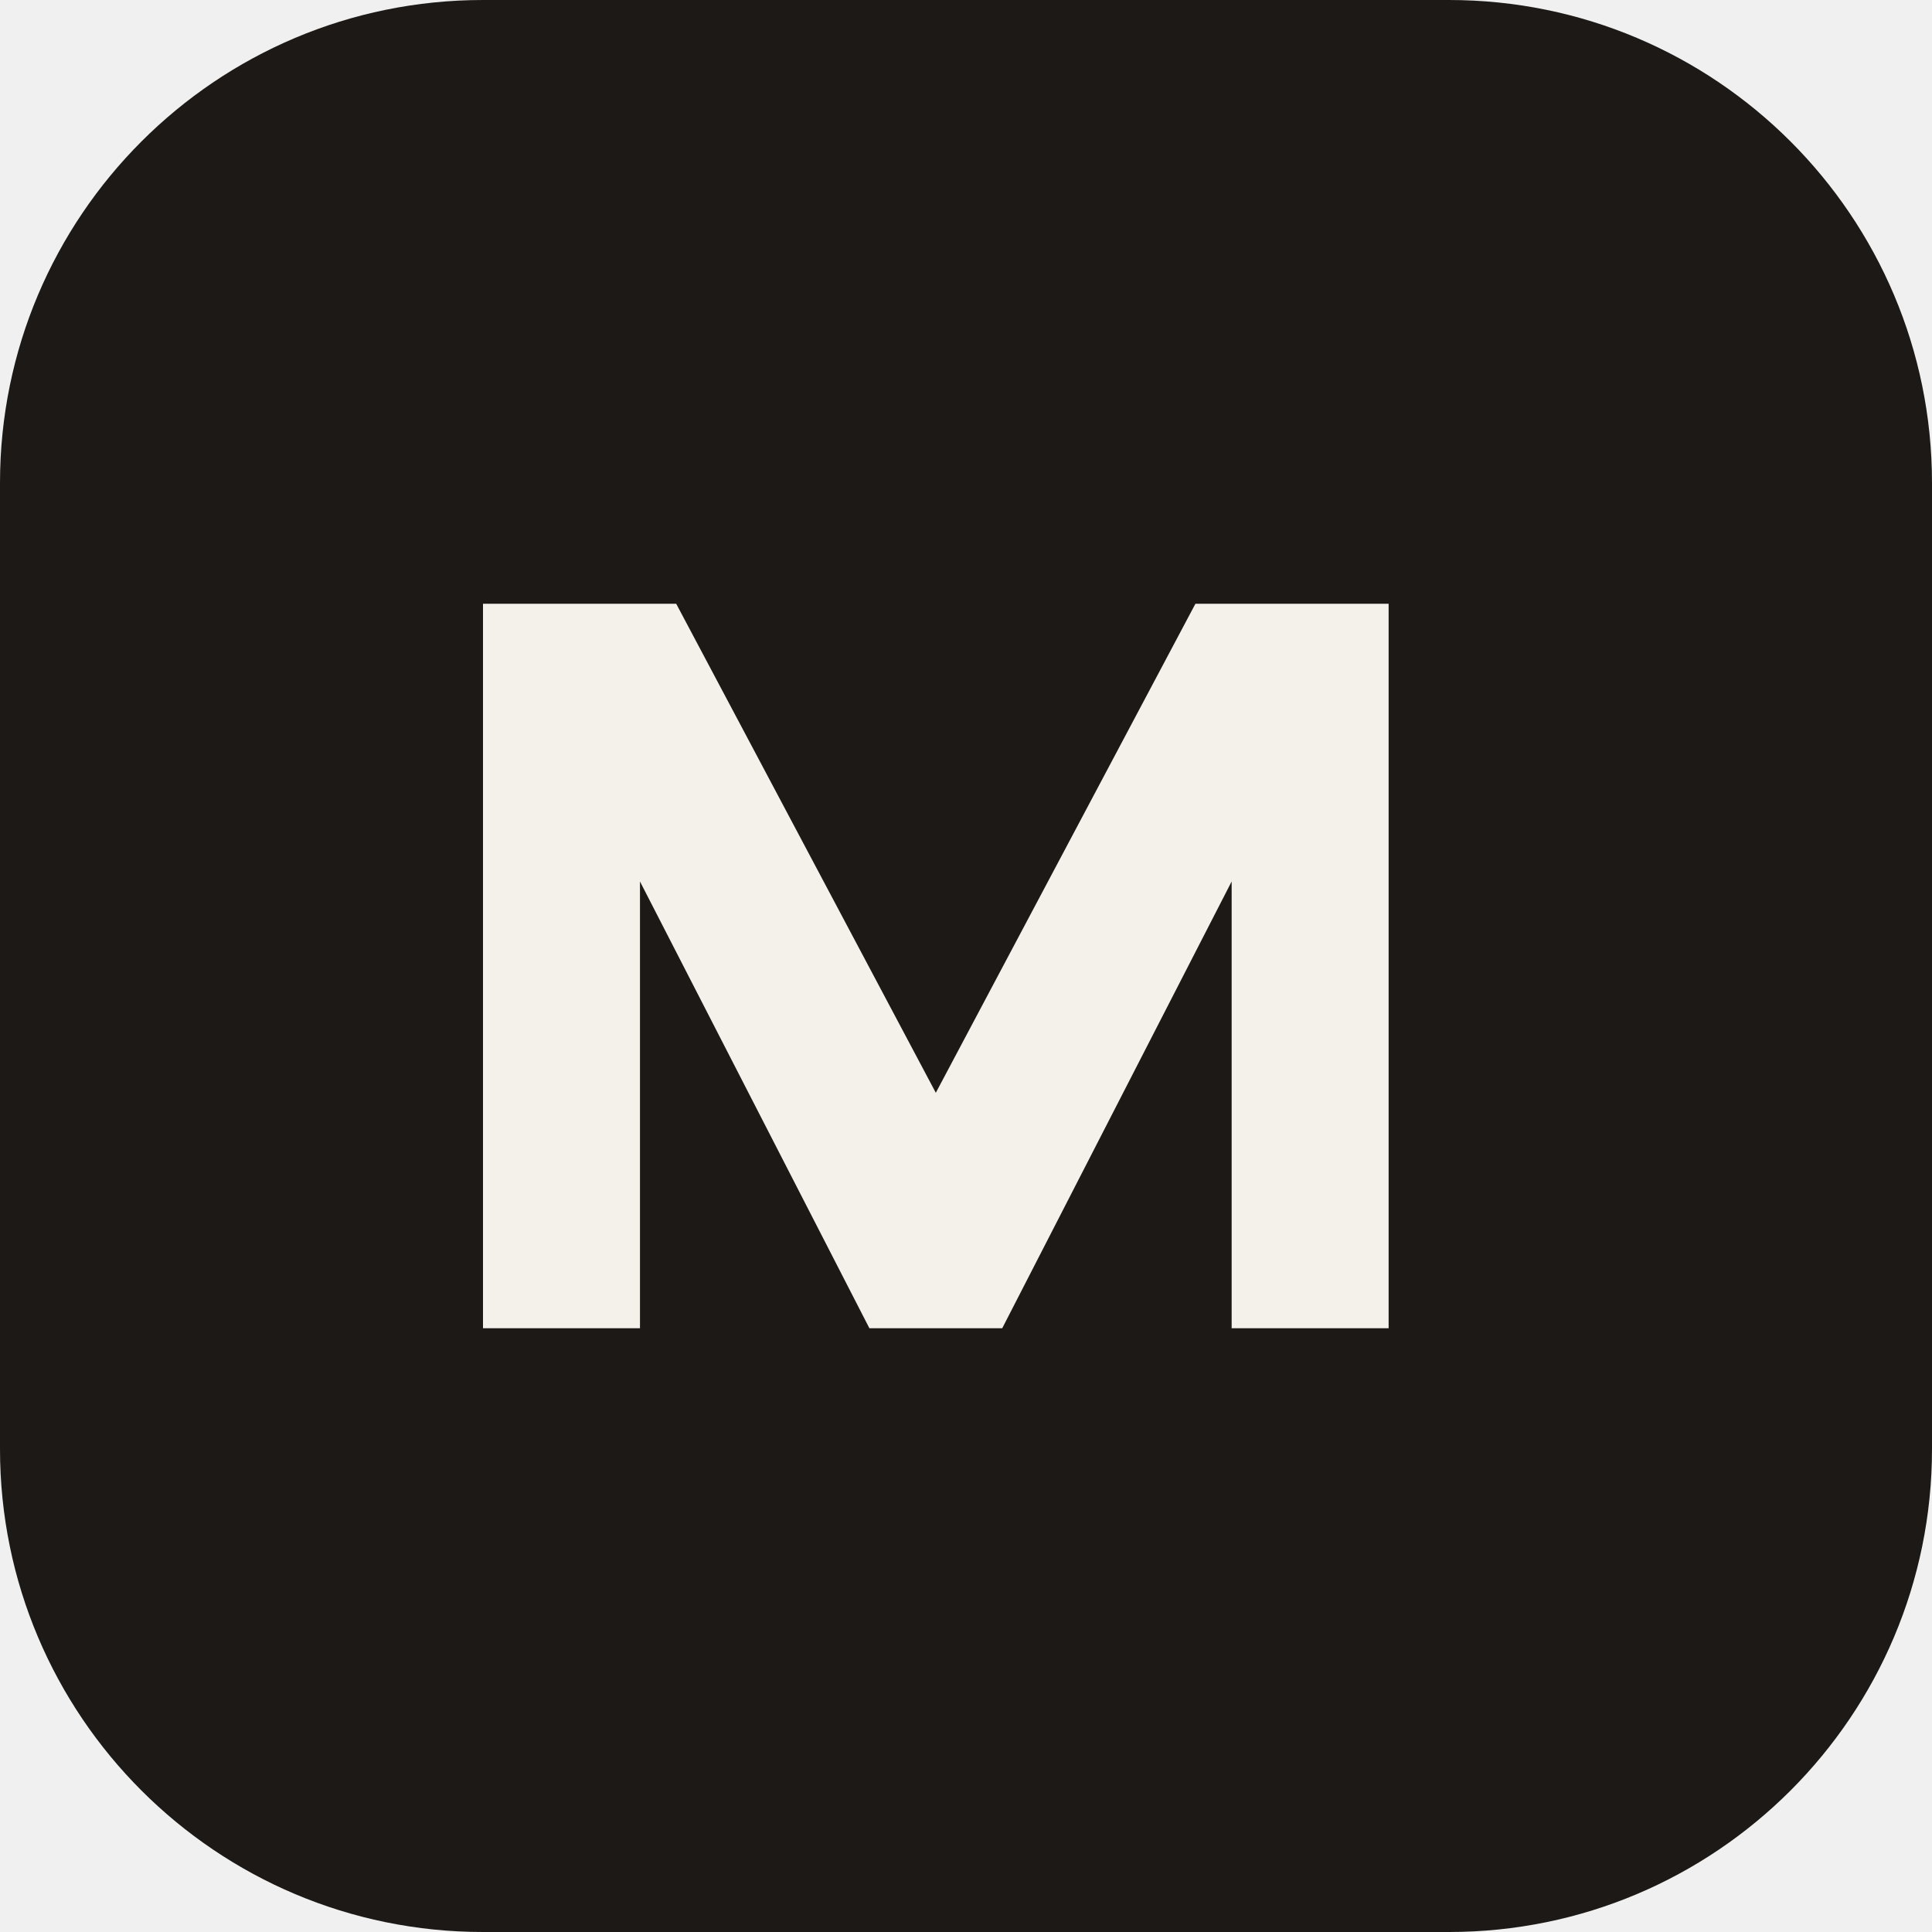
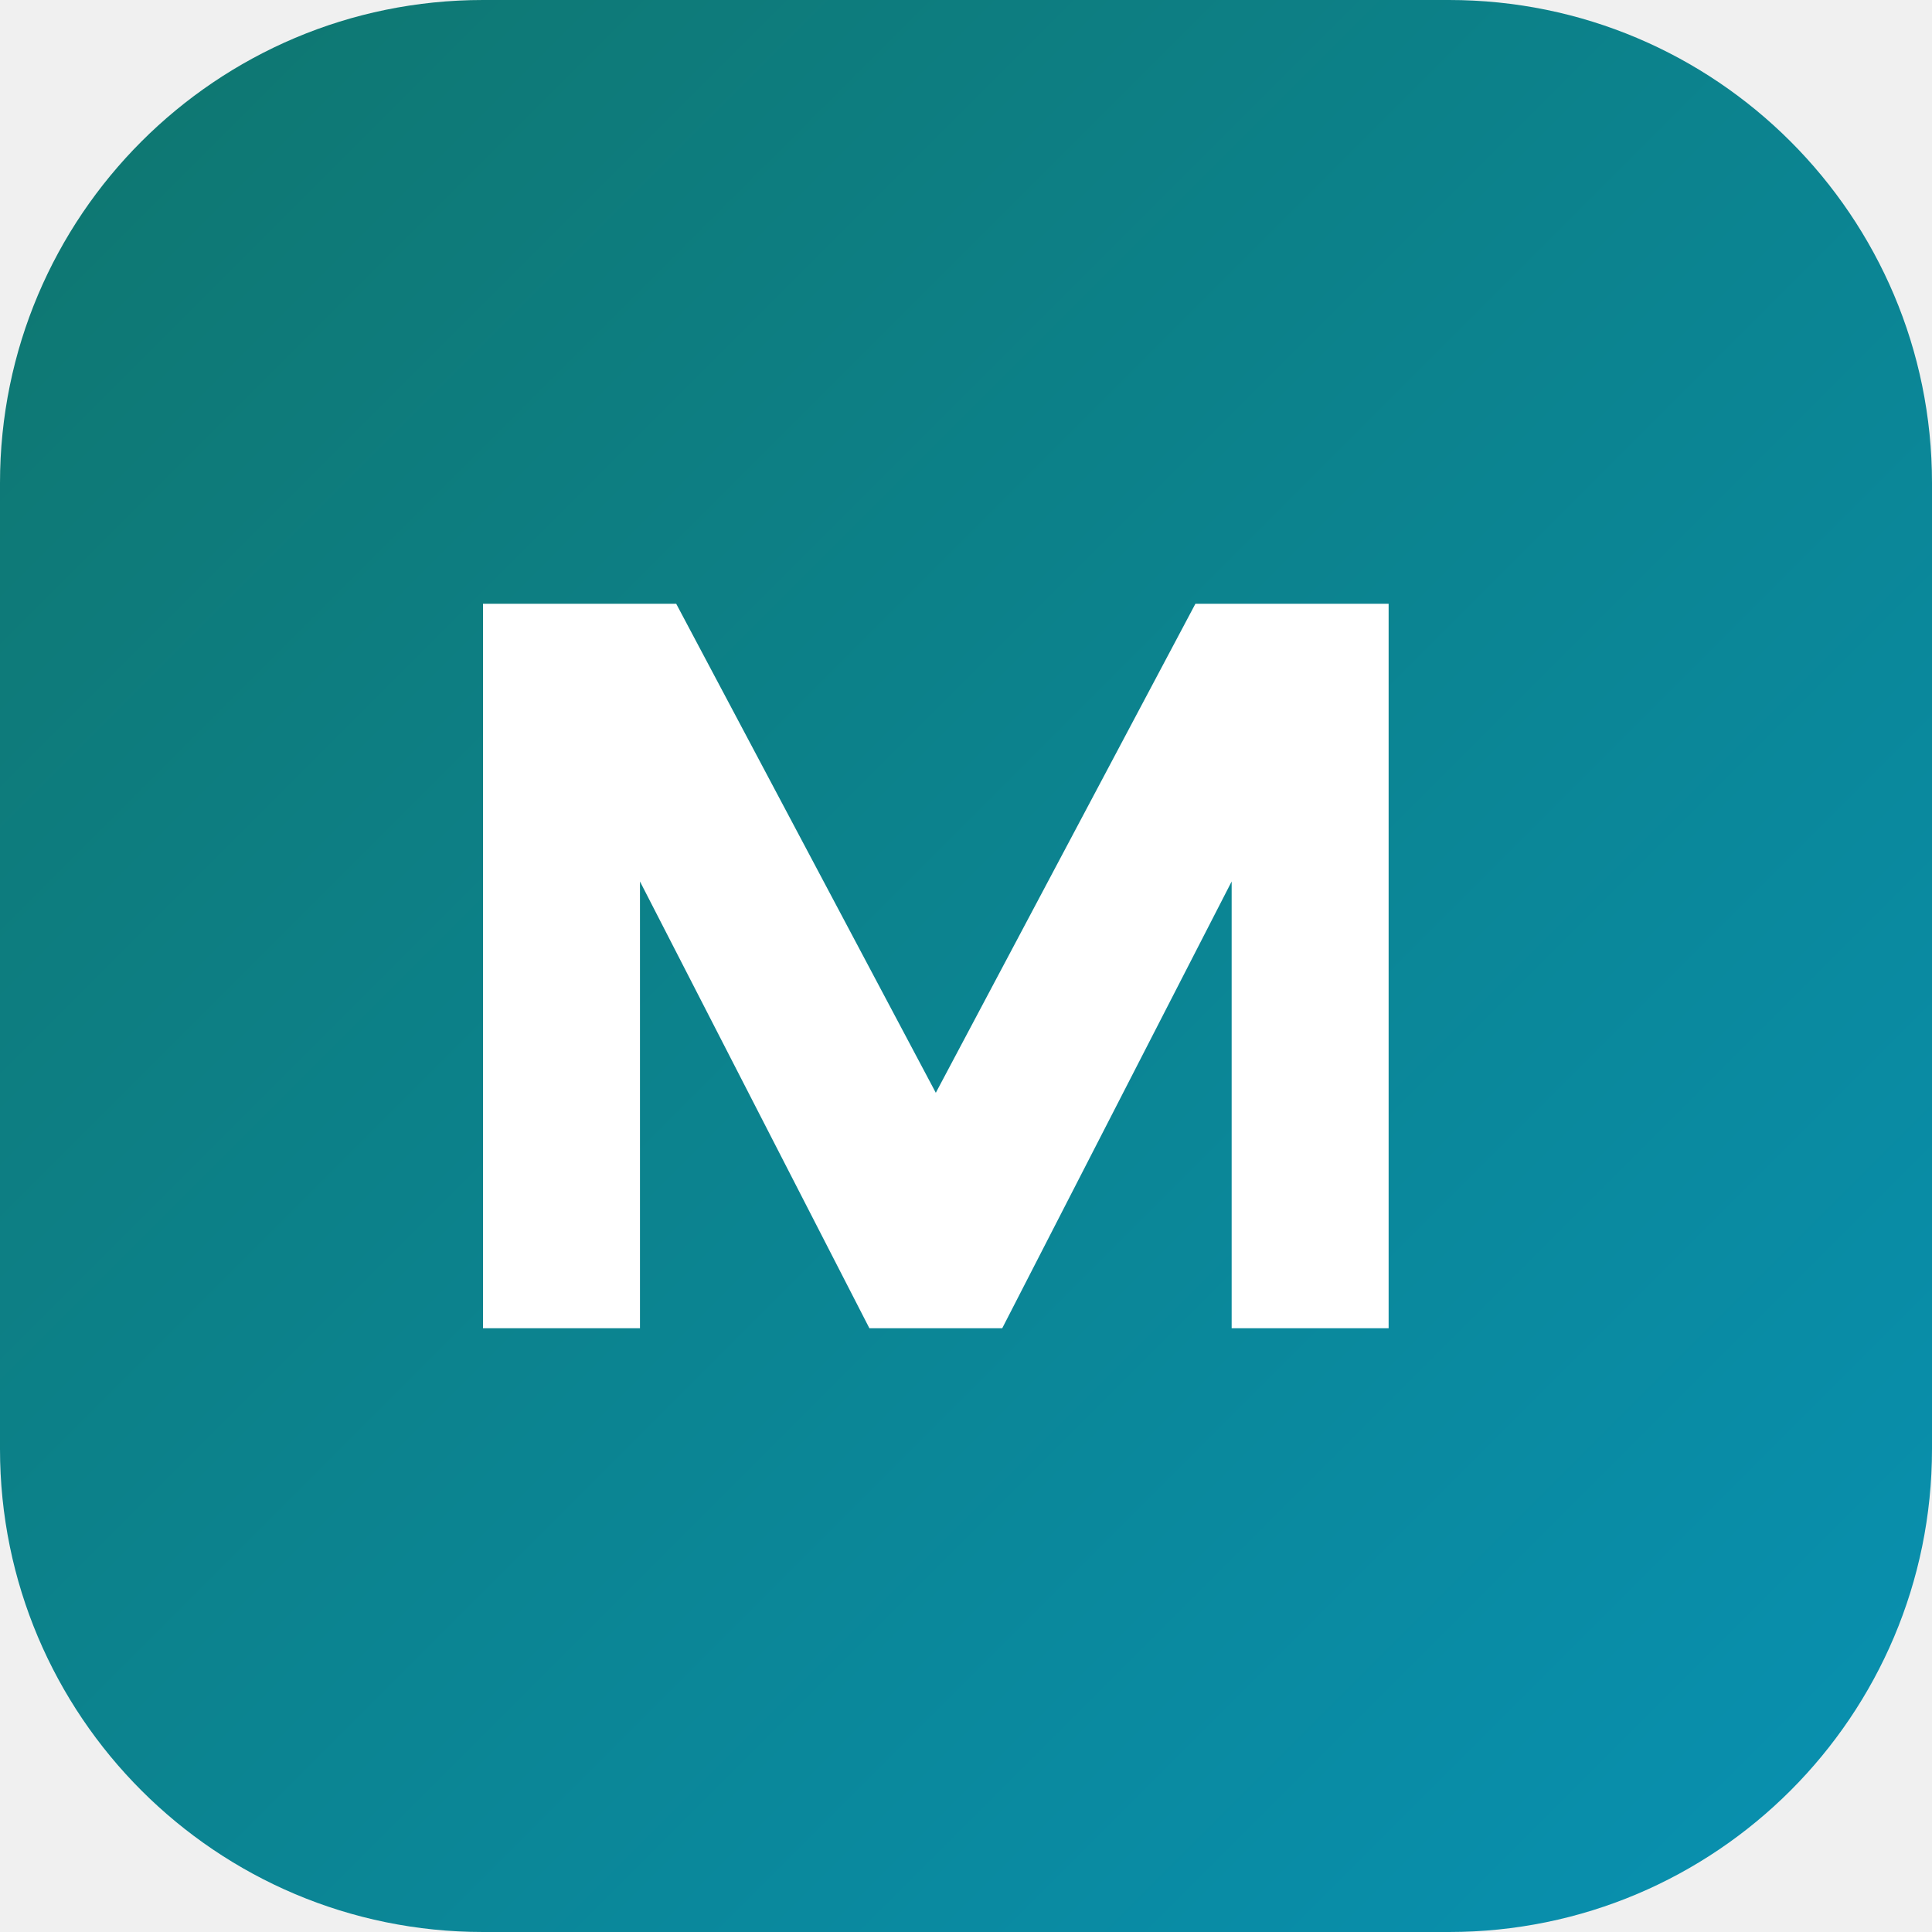
<svg xmlns="http://www.w3.org/2000/svg" viewBox="0 0 32 32" fill="none">
-   <rect width="32" height="32" rx="8" fill="#1c1917" />
-   <path d="M8 22V10h3.2l4.3 8.1L19.8 10H23v12h-2.6v-7.4L16.6 22h-2.2l-3.8-7.4V22H8z" fill="#f4f1ea" />
+   <defs>
+     <linearGradient id="g" x1="0" y1="0" x2="32" y2="32" gradientUnits="userSpaceOnUse">
+       <stop offset="0" stop-color="#0f766e" />
+       <stop offset="1" stop-color="#0891b2" />
+     </linearGradient>
+   </defs>
+   <rect width="32" height="32" rx="8" fill="url(#g)" />
+   <path d="M8 22V10h3.2l4.3 8.1L19.8 10H23v12h-2.6v-7.4L16.6 22h-2.2l-3.8-7.4V22H8z" fill="#ffffff" />
</svg>
